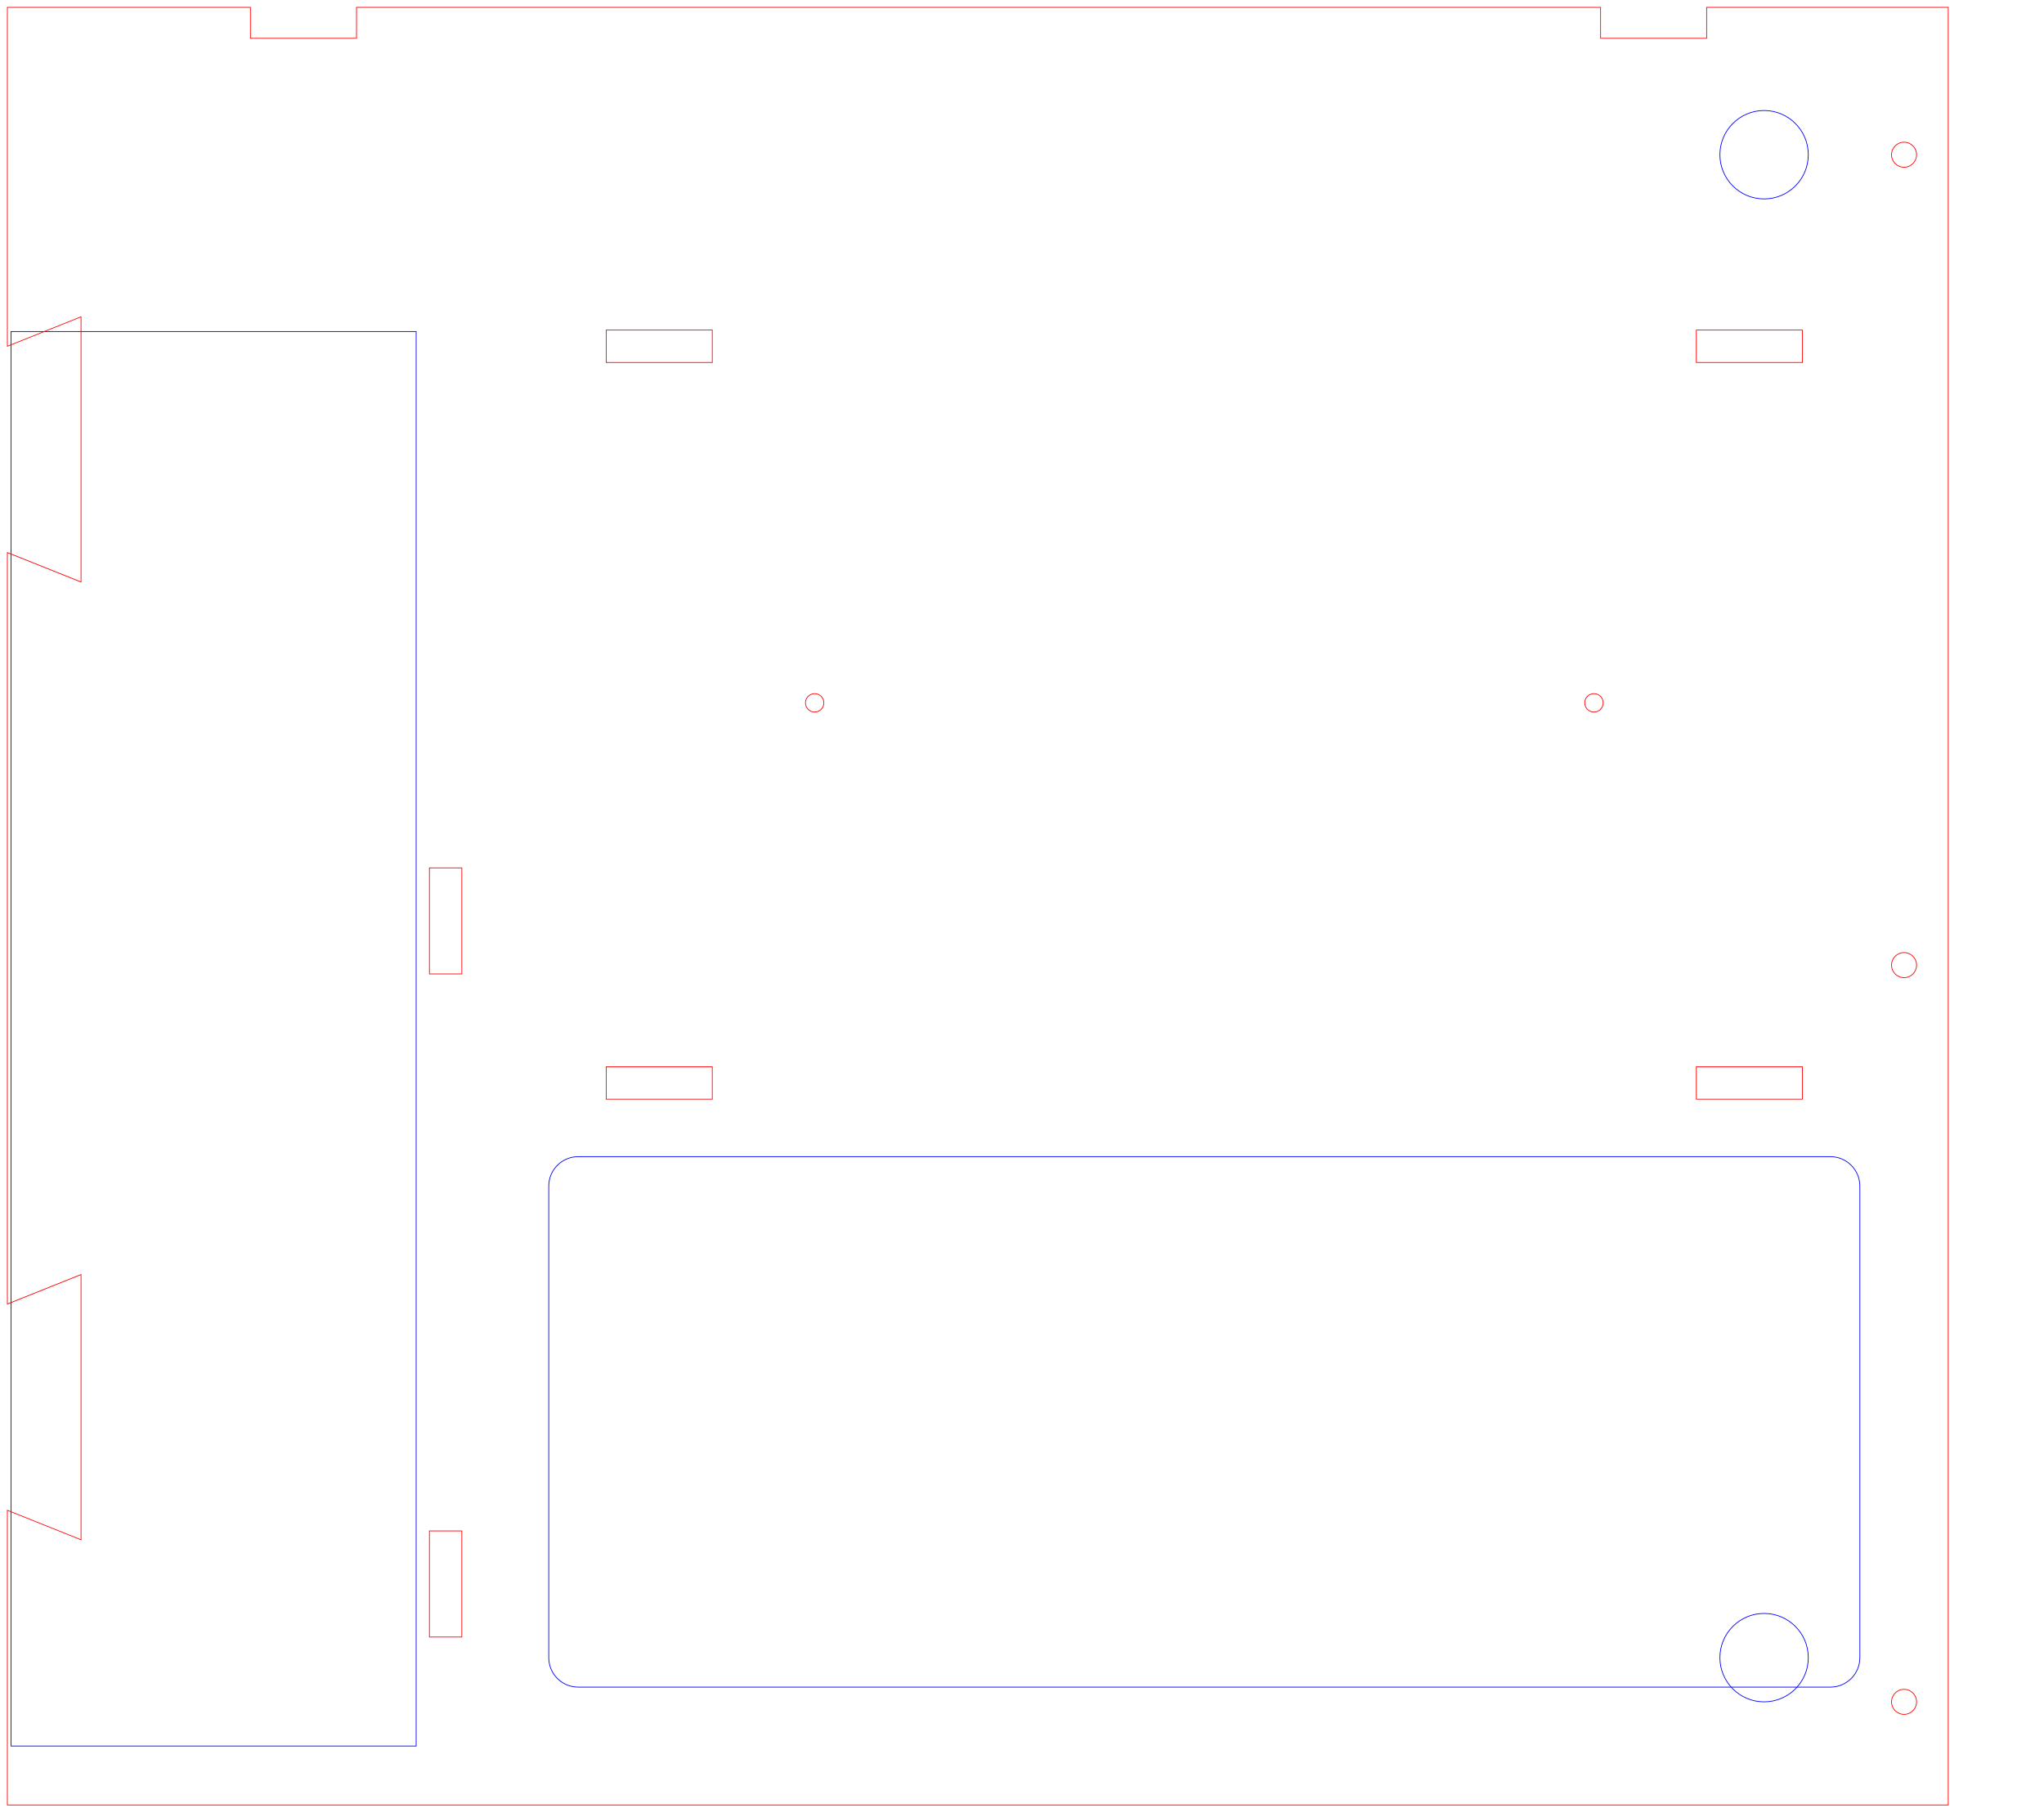
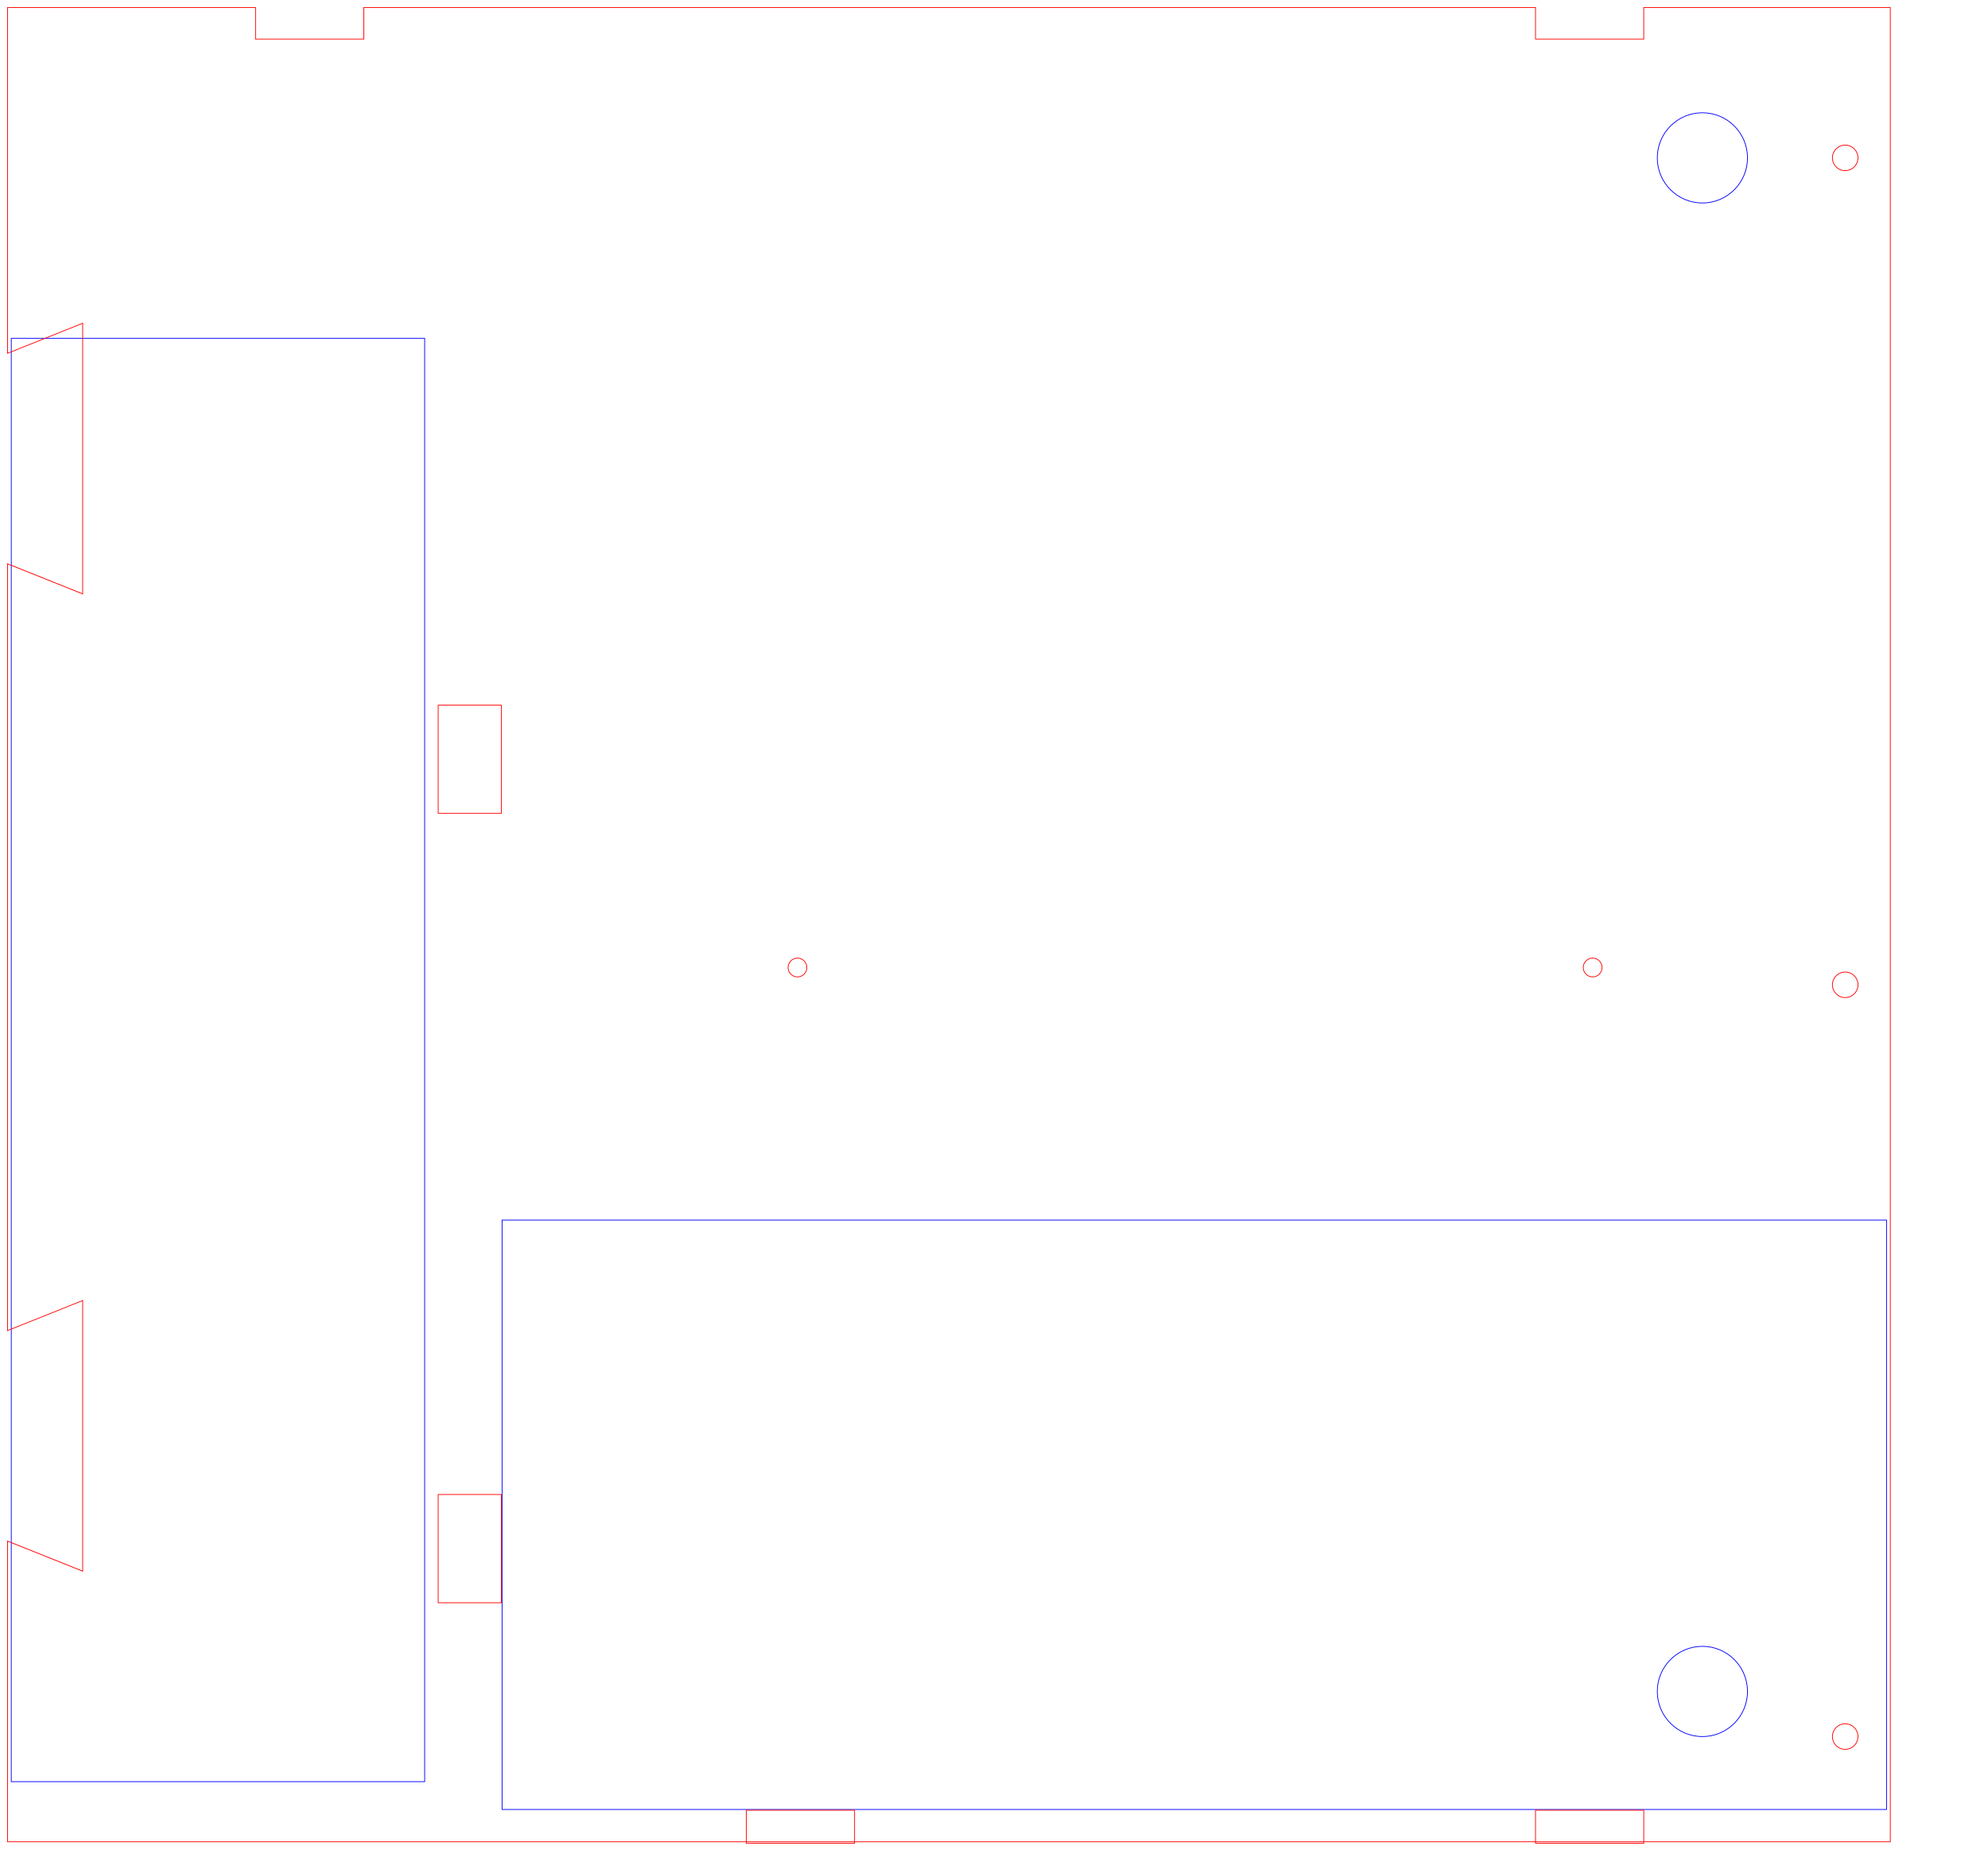
- <svg xmlns="http://www.w3.org/2000/svg" width="277.50mm" height="246.00mm" viewBox="0 0 277.500 246.000">
+ <svg xmlns="http://www.w3.org/2000/svg" width="264.50mm" height="246.00mm" viewBox="0 0 264.500 246.000">
  <g id="incisione" fill="#000000" stroke="none">

</g>
  <g id="segno" fill="none" stroke="#0000FF" stroke-width="0.1">
-     <circle cx="239.500" cy="21.000" r="6.000" />
-     <circle cx="239.500" cy="225.000" r="6.000" />
+     <circle cx="226.500" cy="21.000" r="6.000" />
+     <circle cx="226.500" cy="225.000" r="6.000" />
    <rect x="1.500" y="45.000" width="55.000" height="192.000" />
-     <rect x="74.500" y="157.000" width="178.000" height="72.000" rx="4.000" ry="4.000" />
+     <rect x="66.800" y="162.300" width="184.200" height="78.400" />
  </g>
  <g id="taglio" fill="none" stroke="#FF0000" stroke-width="0.1">
-     <path d="M264.500,1.000 L264.500,245.000 L1.000,245.000 L1.000,205.000 L11.000,209.000 L11.000,173.000 L1.000,177.000 L1.000,75.000 L11.000,79.000 L11.000,43.000 L1.000,47.000 L1.000,1.000 L34.000,1.000 L34.000,5.200 L48.400,5.200 L48.400,1.000 L217.300,1.000 L217.300,5.200 L231.700,5.200 L231.700,1.000 Z" />
-     <circle cx="258.500" cy="21.000" r="1.700" />
-     <circle cx="258.500" cy="131.000" r="1.700" />
-     <circle cx="258.500" cy="231.000" r="1.700" />
-     <rect x="58.300" y="117.800" width="4.400" height="14.400" />
-     <rect x="58.300" y="207.800" width="4.400" height="14.400" />
-     <rect x="82.300" y="44.800" width="14.400" height="4.400" />
-     <rect x="230.300" y="44.800" width="14.400" height="4.400" />
-     <rect x="82.300" y="144.800" width="14.400" height="4.400" />
-     <rect x="230.300" y="144.800" width="14.400" height="4.400" />
-     <circle cx="110.600" cy="95.400" r="1.250" />
-     <circle cx="216.400" cy="95.400" r="1.250" />
+     <path d="M251.500,1.000 L251.500,245.000 L1.000,245.000 L1.000,205.000 L11.000,209.000 L11.000,173.000 L1.000,177.000 L1.000,75.000 L11.000,79.000 L11.000,43.000 L1.000,47.000 L1.000,1.000 L34.000,1.000 L34.000,5.200 L48.400,5.200 L48.400,1.000 L204.300,1.000 L204.300,5.200 L218.700,5.200 L218.700,1.000 Z" />
+     <circle cx="245.500" cy="21.000" r="1.700" />
+     <circle cx="245.500" cy="131.000" r="1.700" />
+     <circle cx="245.500" cy="231.000" r="1.700" />
+     <rect x="58.300" y="93.800" width="8.400" height="14.400" />
+     <rect x="58.300" y="198.800" width="8.400" height="14.400" />
+     <rect x="99.300" y="240.800" width="14.400" height="4.400" />
+     <rect x="204.300" y="240.800" width="14.400" height="4.400" />
+     <circle cx="106.100" cy="128.700" r="1.250" />
+     <circle cx="211.900" cy="128.700" r="1.250" />
  </g>
</svg>
